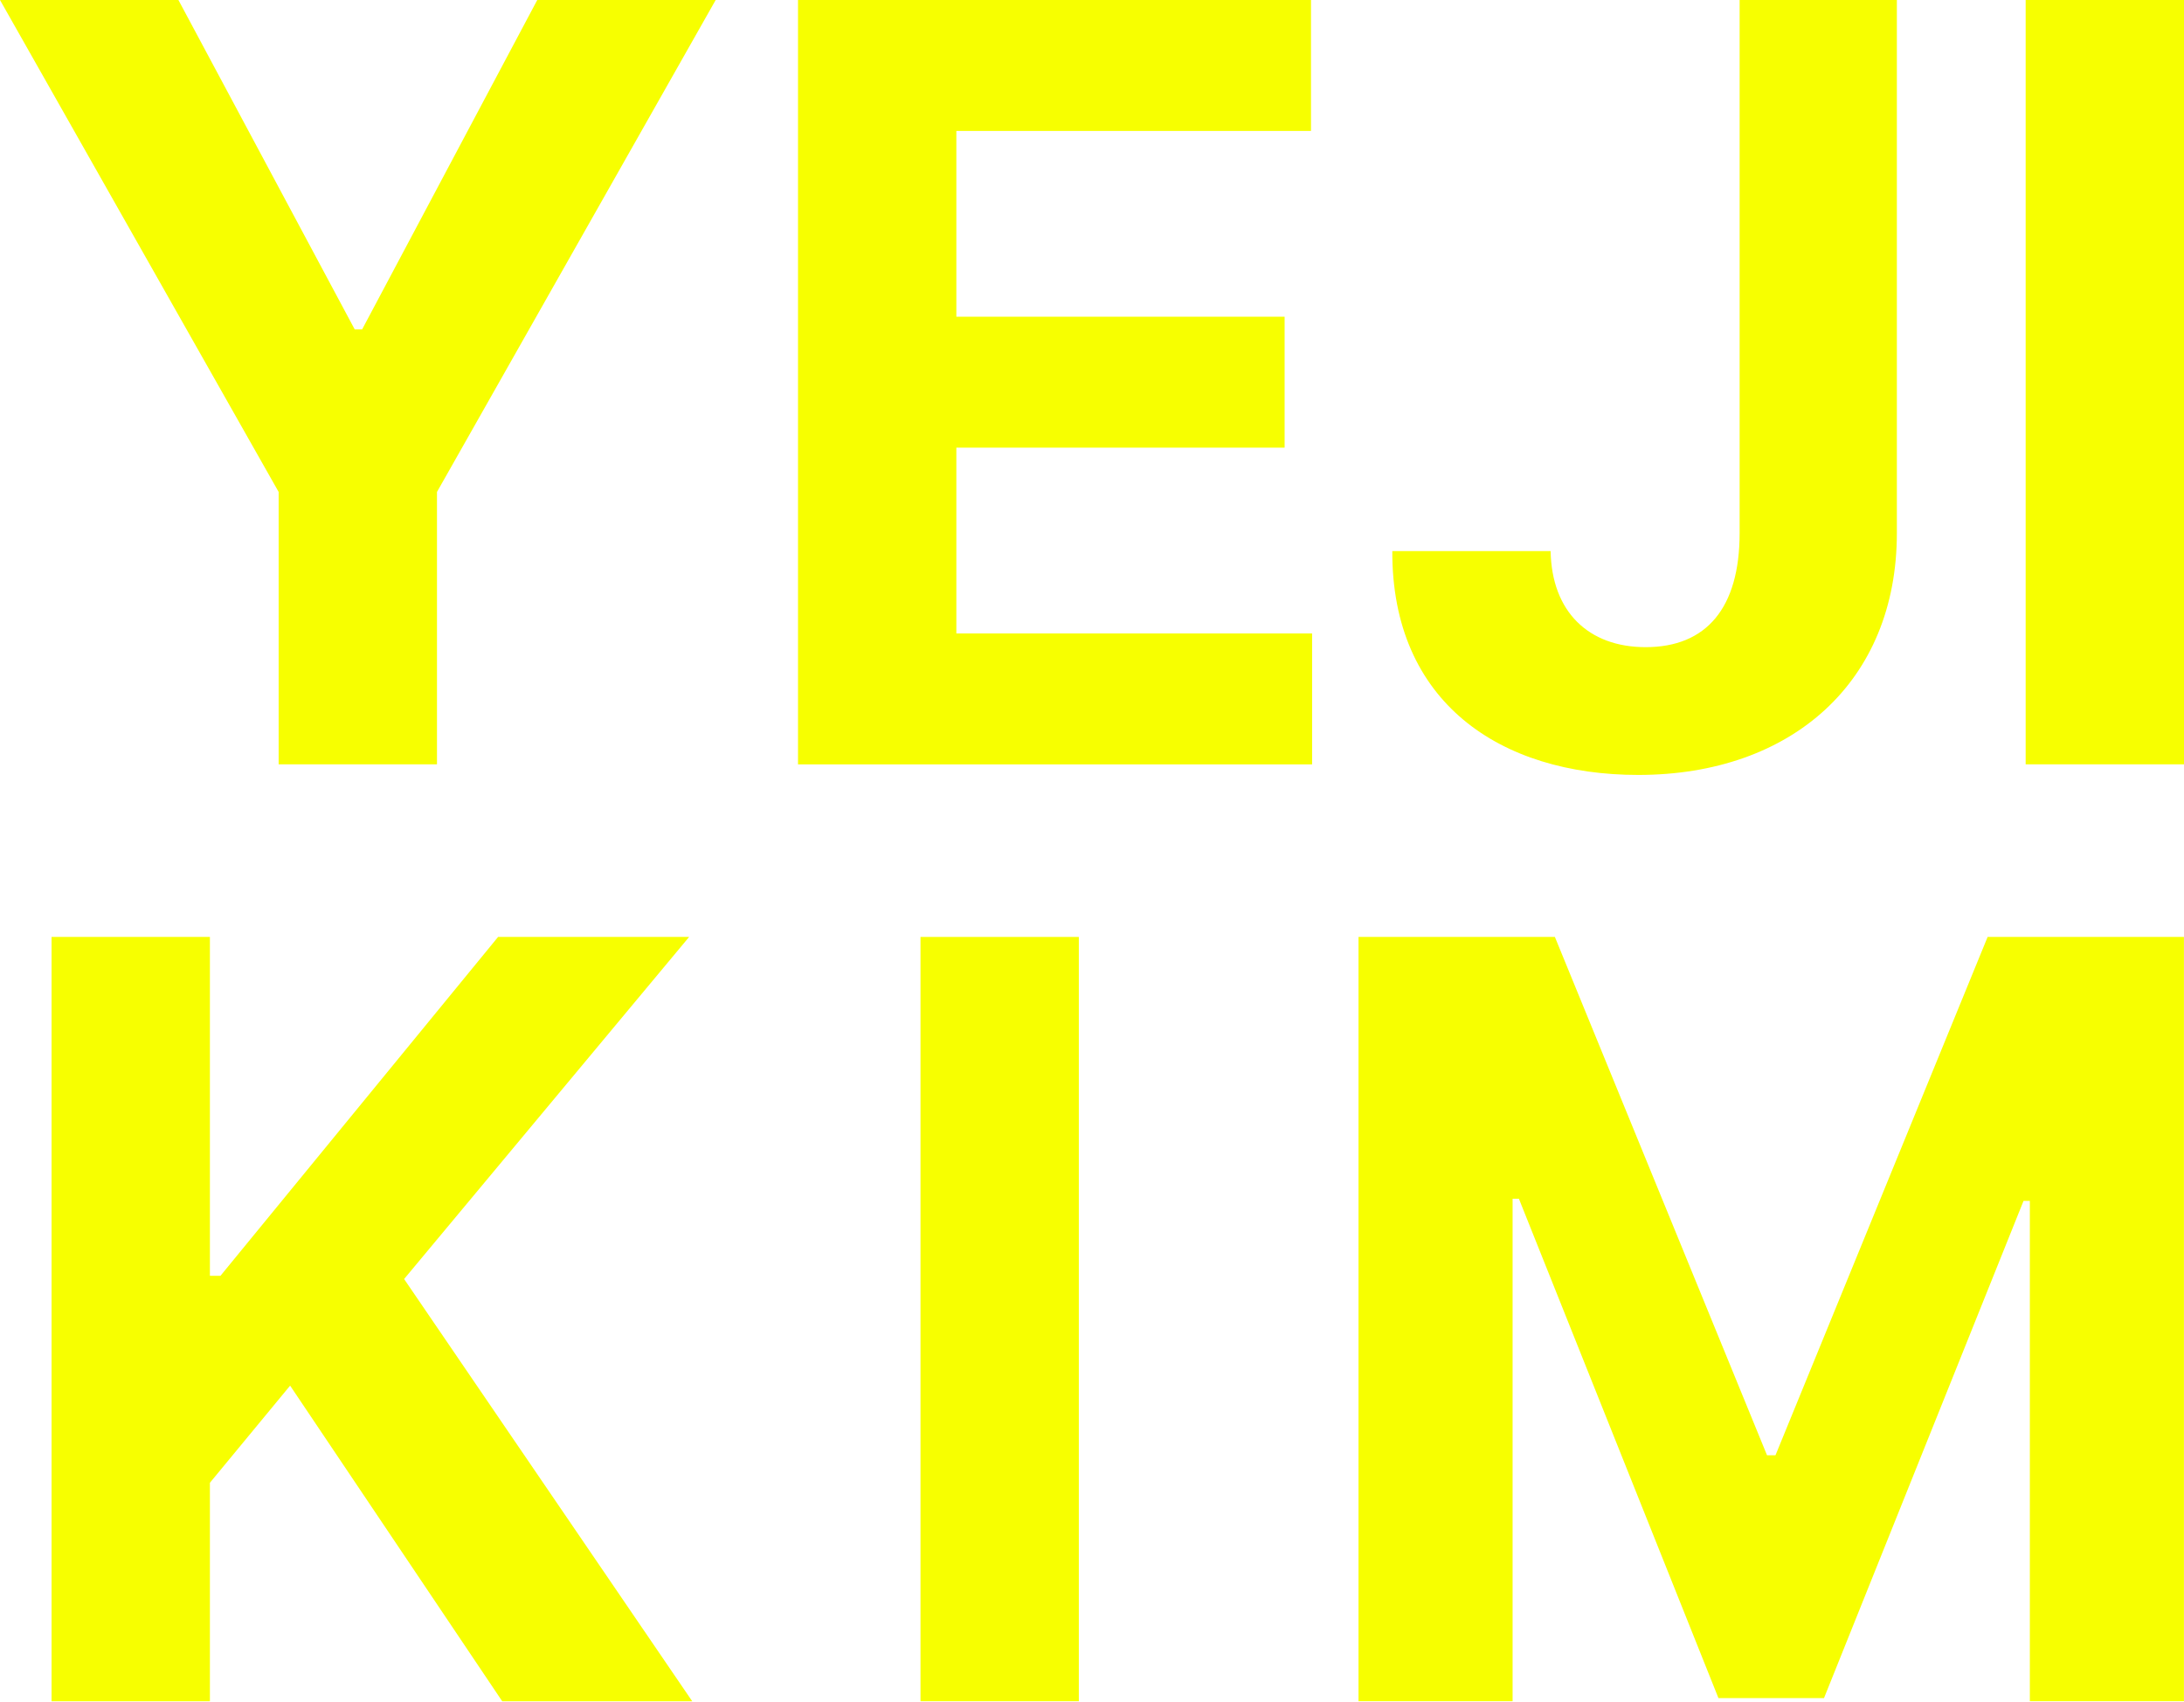
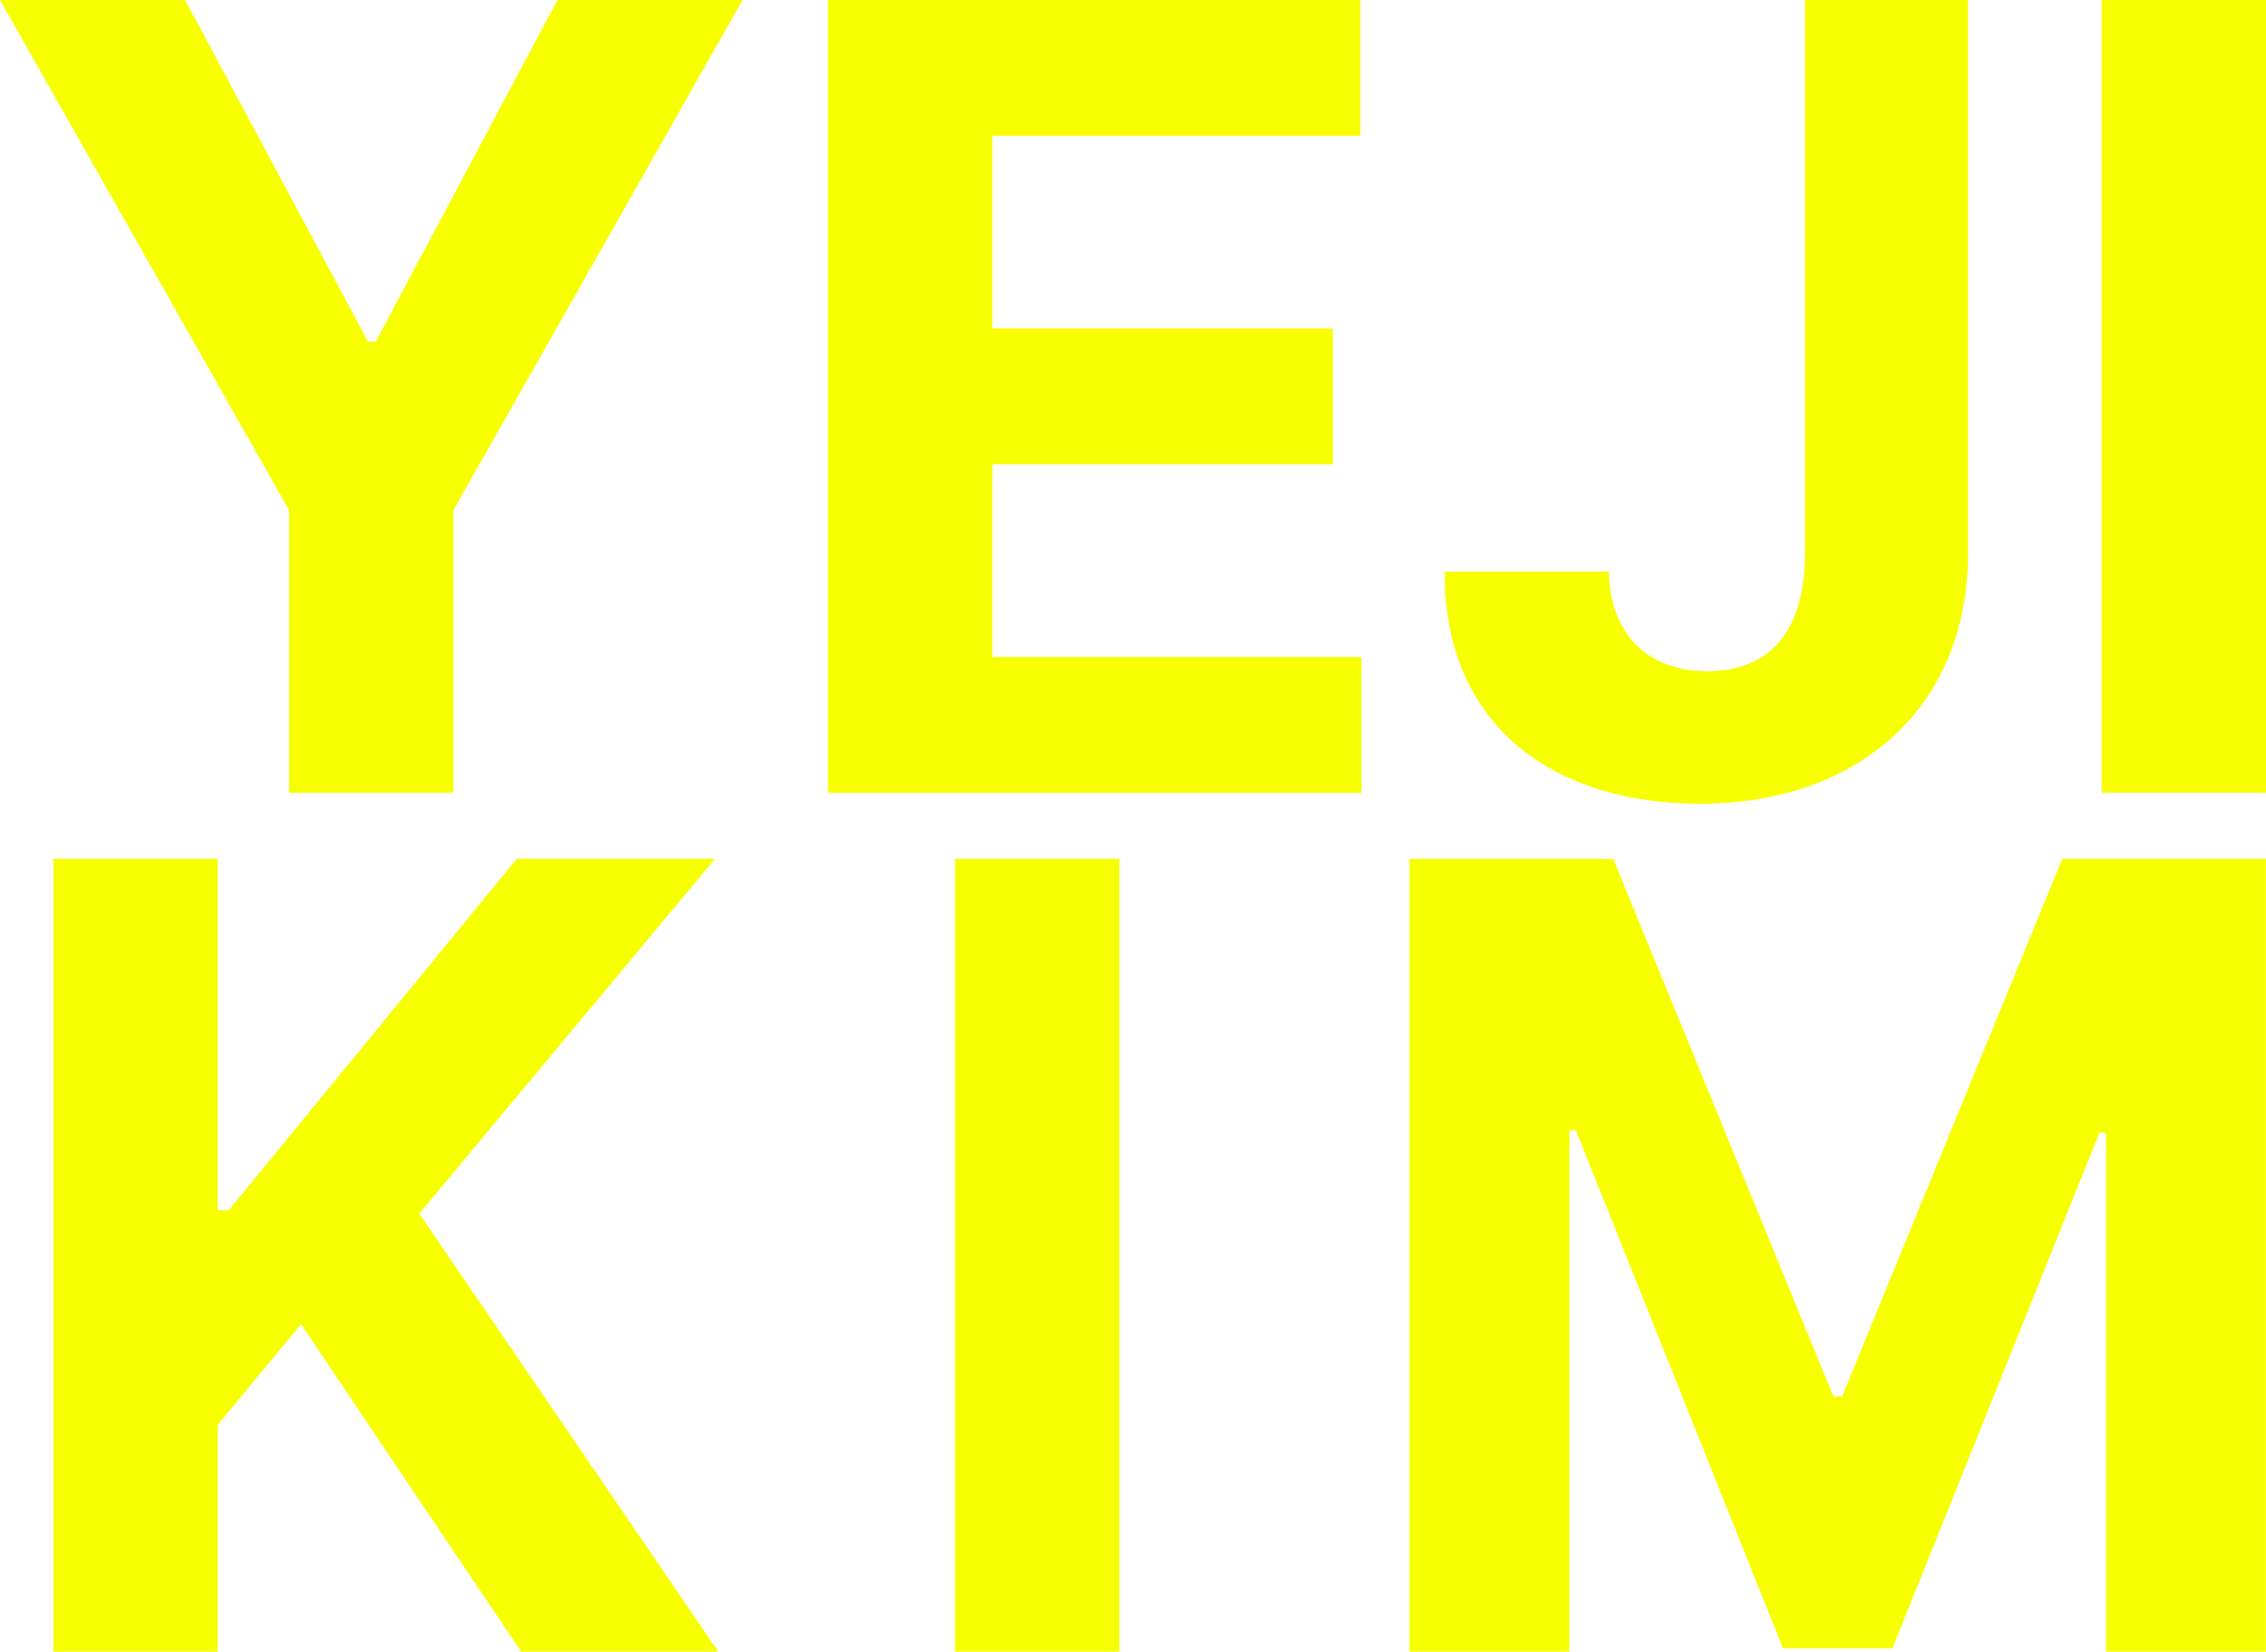
- <svg xmlns="http://www.w3.org/2000/svg" id="_레이어_2" viewBox="0 0 360 280.39">
+ <svg xmlns="http://www.w3.org/2000/svg" id="_레이어_2" viewBox="0 0 360 262.45">
  <defs>
    <style>.cls-1{fill:#f7ff00;}</style>
  </defs>
  <g id="_레이어_1-2">
    <path class="cls-1" d="M29.41,0l29.06,54.29h1.22L88.56,0h29.41l-45.94,81.08v44.89h-26.1v-44.89L0,0h29.41Z" />
    <path class="cls-1" d="M131.54,0h84.56v21.58h-58.46v30.62h54.11v21.58h-54.11v30.62h58.64v21.58h-84.74V0Z" />
    <path class="cls-1" d="M312.67,0v87.87c0,24.45-17.31,39.85-42.63,39.85-22.79,0-40.63-12.01-40.54-36.89h26.1c.17,10,6.26,15.83,15.66,15.83,10,0,15.49-6.44,15.49-18.79V0h25.93Z" />
    <path class="cls-1" d="M360,125.97h-26.1V0h26.1v125.97Z" />
-     <path class="cls-1" d="M8.5,154.42h26.1v55.85h1.74l45.76-55.85h31.49l-46.98,56.38,47.5,69.6h-31.32l-34.97-52.03-13.22,16.01v36.02H8.5v-125.97Z" />
-     <path class="cls-1" d="M177.83,280.39h-26.1v-125.97h26.1v125.97Z" />
-     <path class="cls-1" d="M256.3,154.42l34.97,85.43h1.39l34.97-85.43h32.36v125.97h-25.4v-82.47h-1.04l-32.89,81.95h-17.4l-32.89-82.3h-1.04v82.82h-25.4v-125.97h32.36Z" />
+     <path class="cls-1" d="M8.5,136.47h26.1v55.85h1.74l45.76-55.85h31.49l-46.98,56.38,47.5,69.6h-31.32l-34.97-52.03-13.22,16.01v36.02H8.5v-125.97Z" />
+     <path class="cls-1" d="M177.83,262.45h-26.1v-125.97h26.1v125.97Z" />
+     <path class="cls-1" d="M256.3,136.47l34.97,85.43h1.39l34.97-85.43h32.36v125.97h-25.4v-82.47h-1.04l-32.89,81.95h-17.4l-32.89-82.3h-1.04v82.82h-25.4v-125.97h32.36Z" />
  </g>
</svg>
